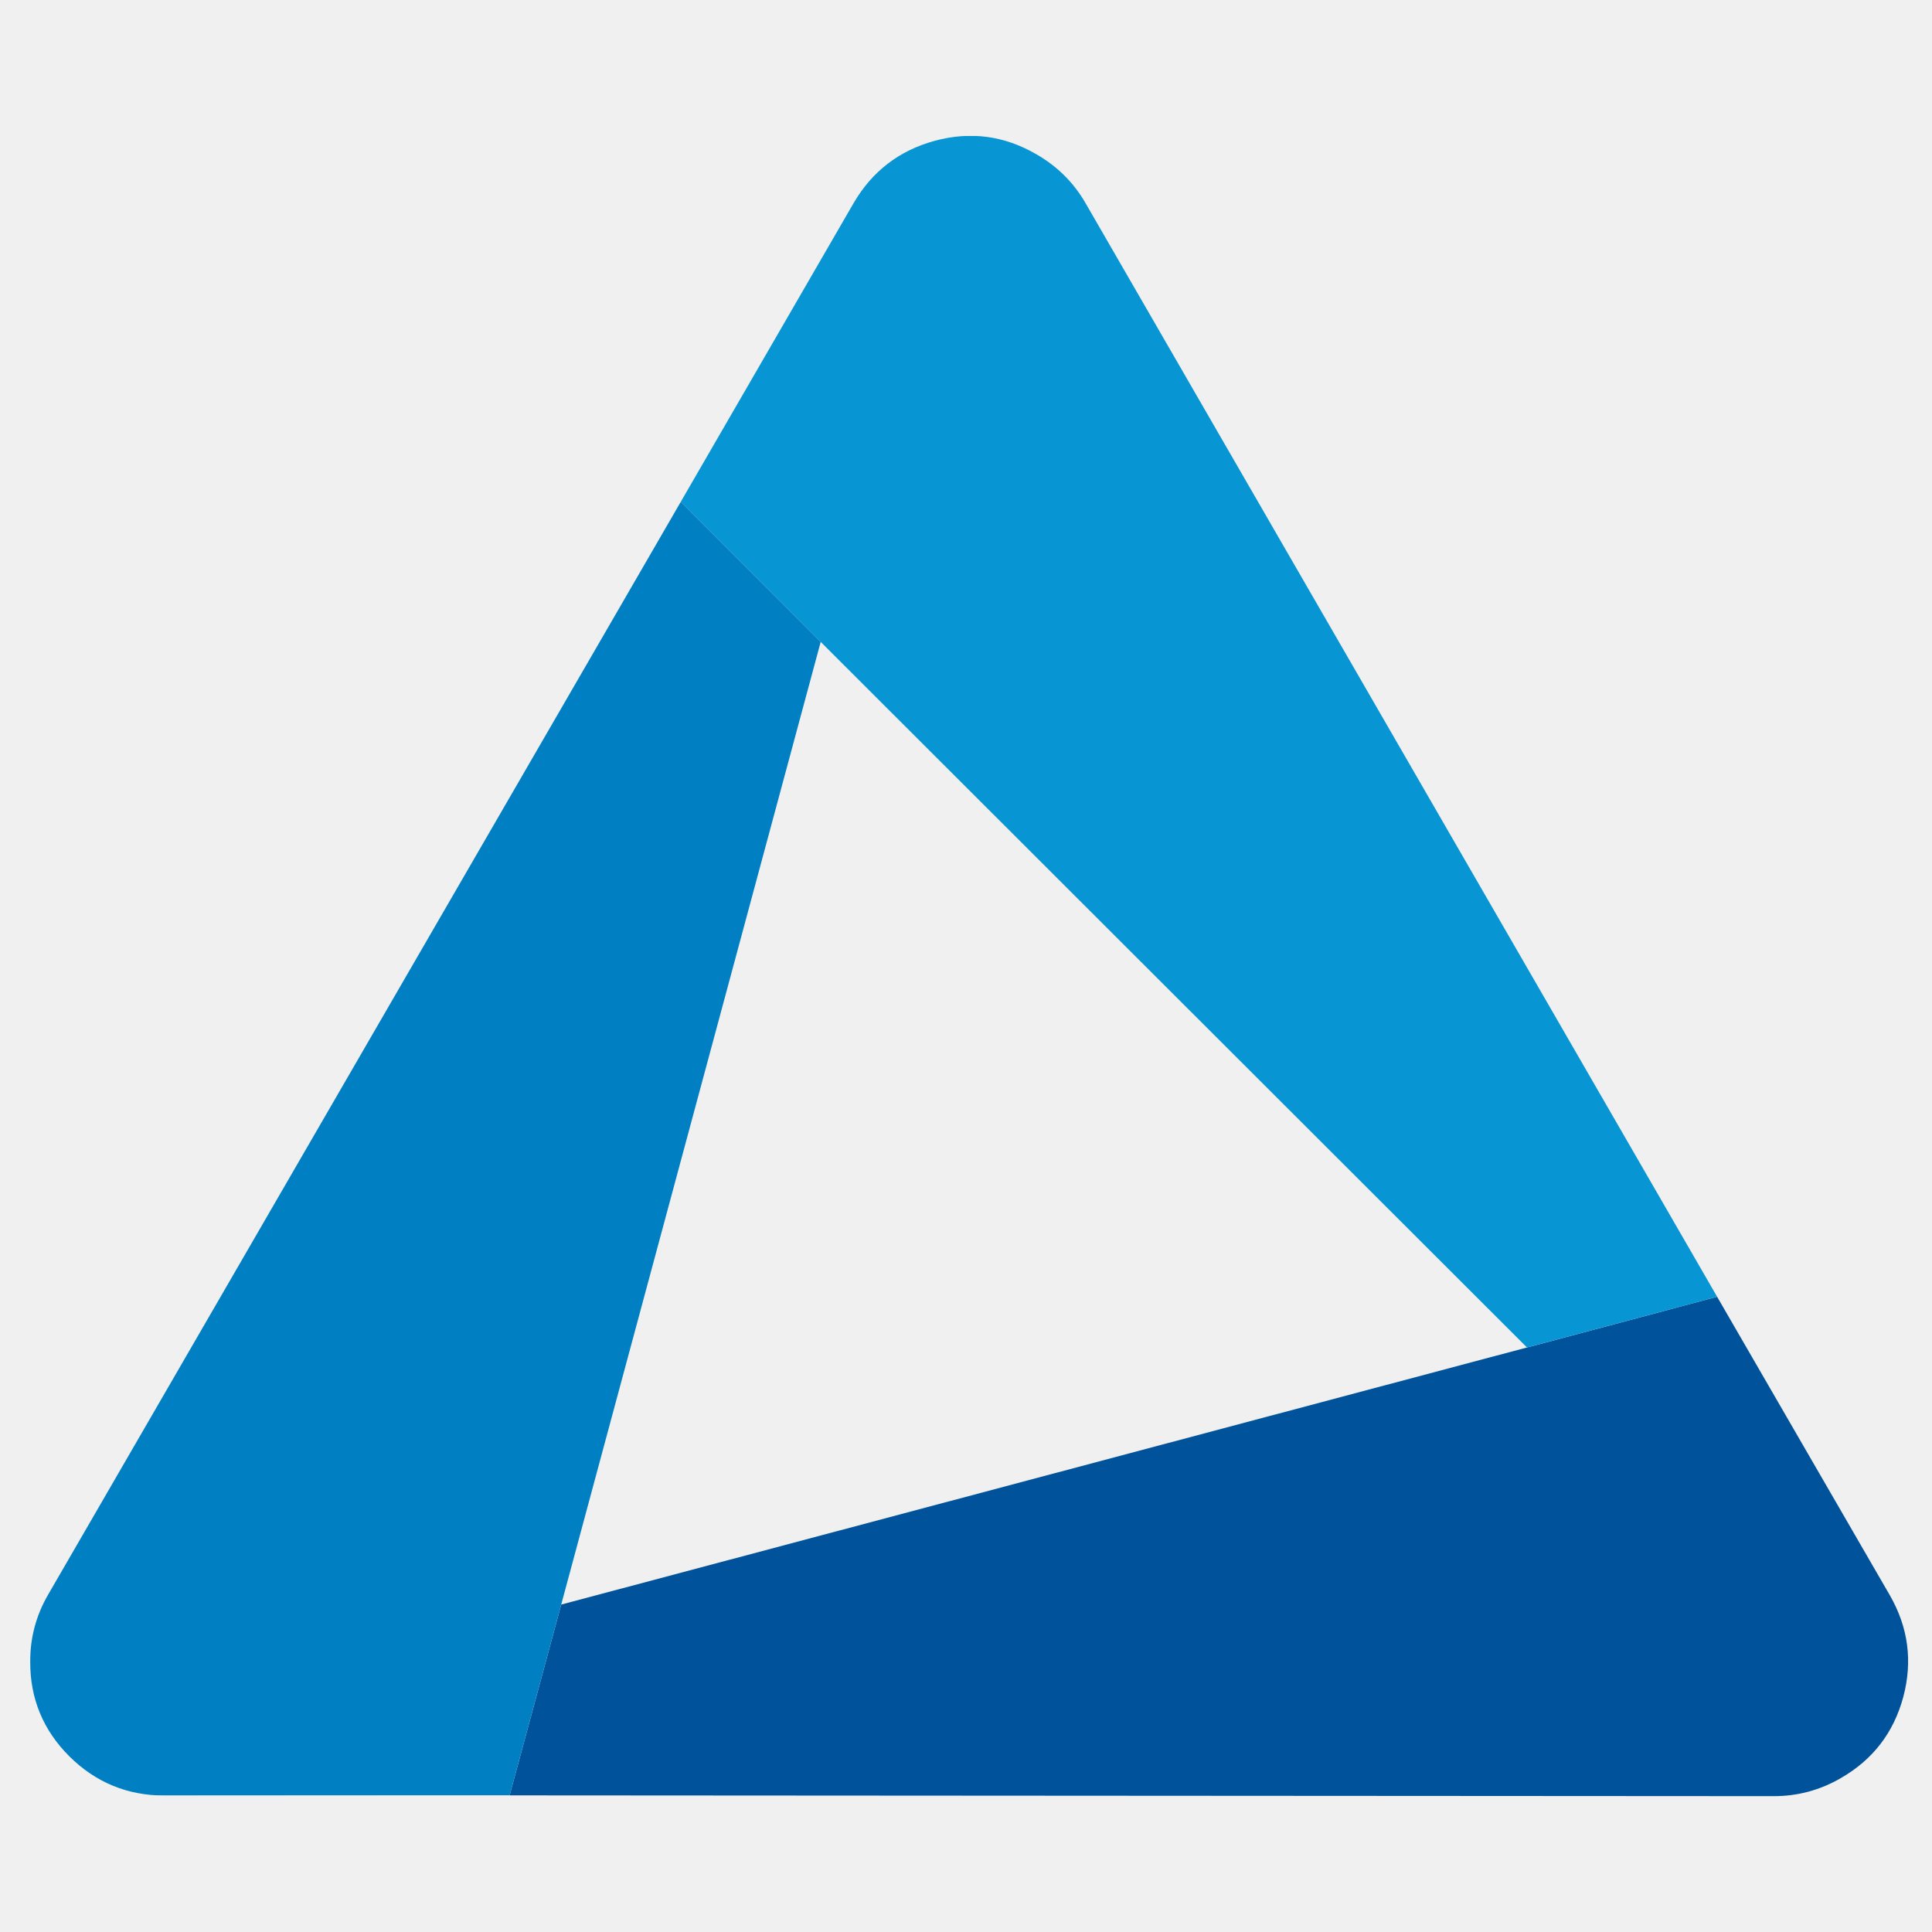
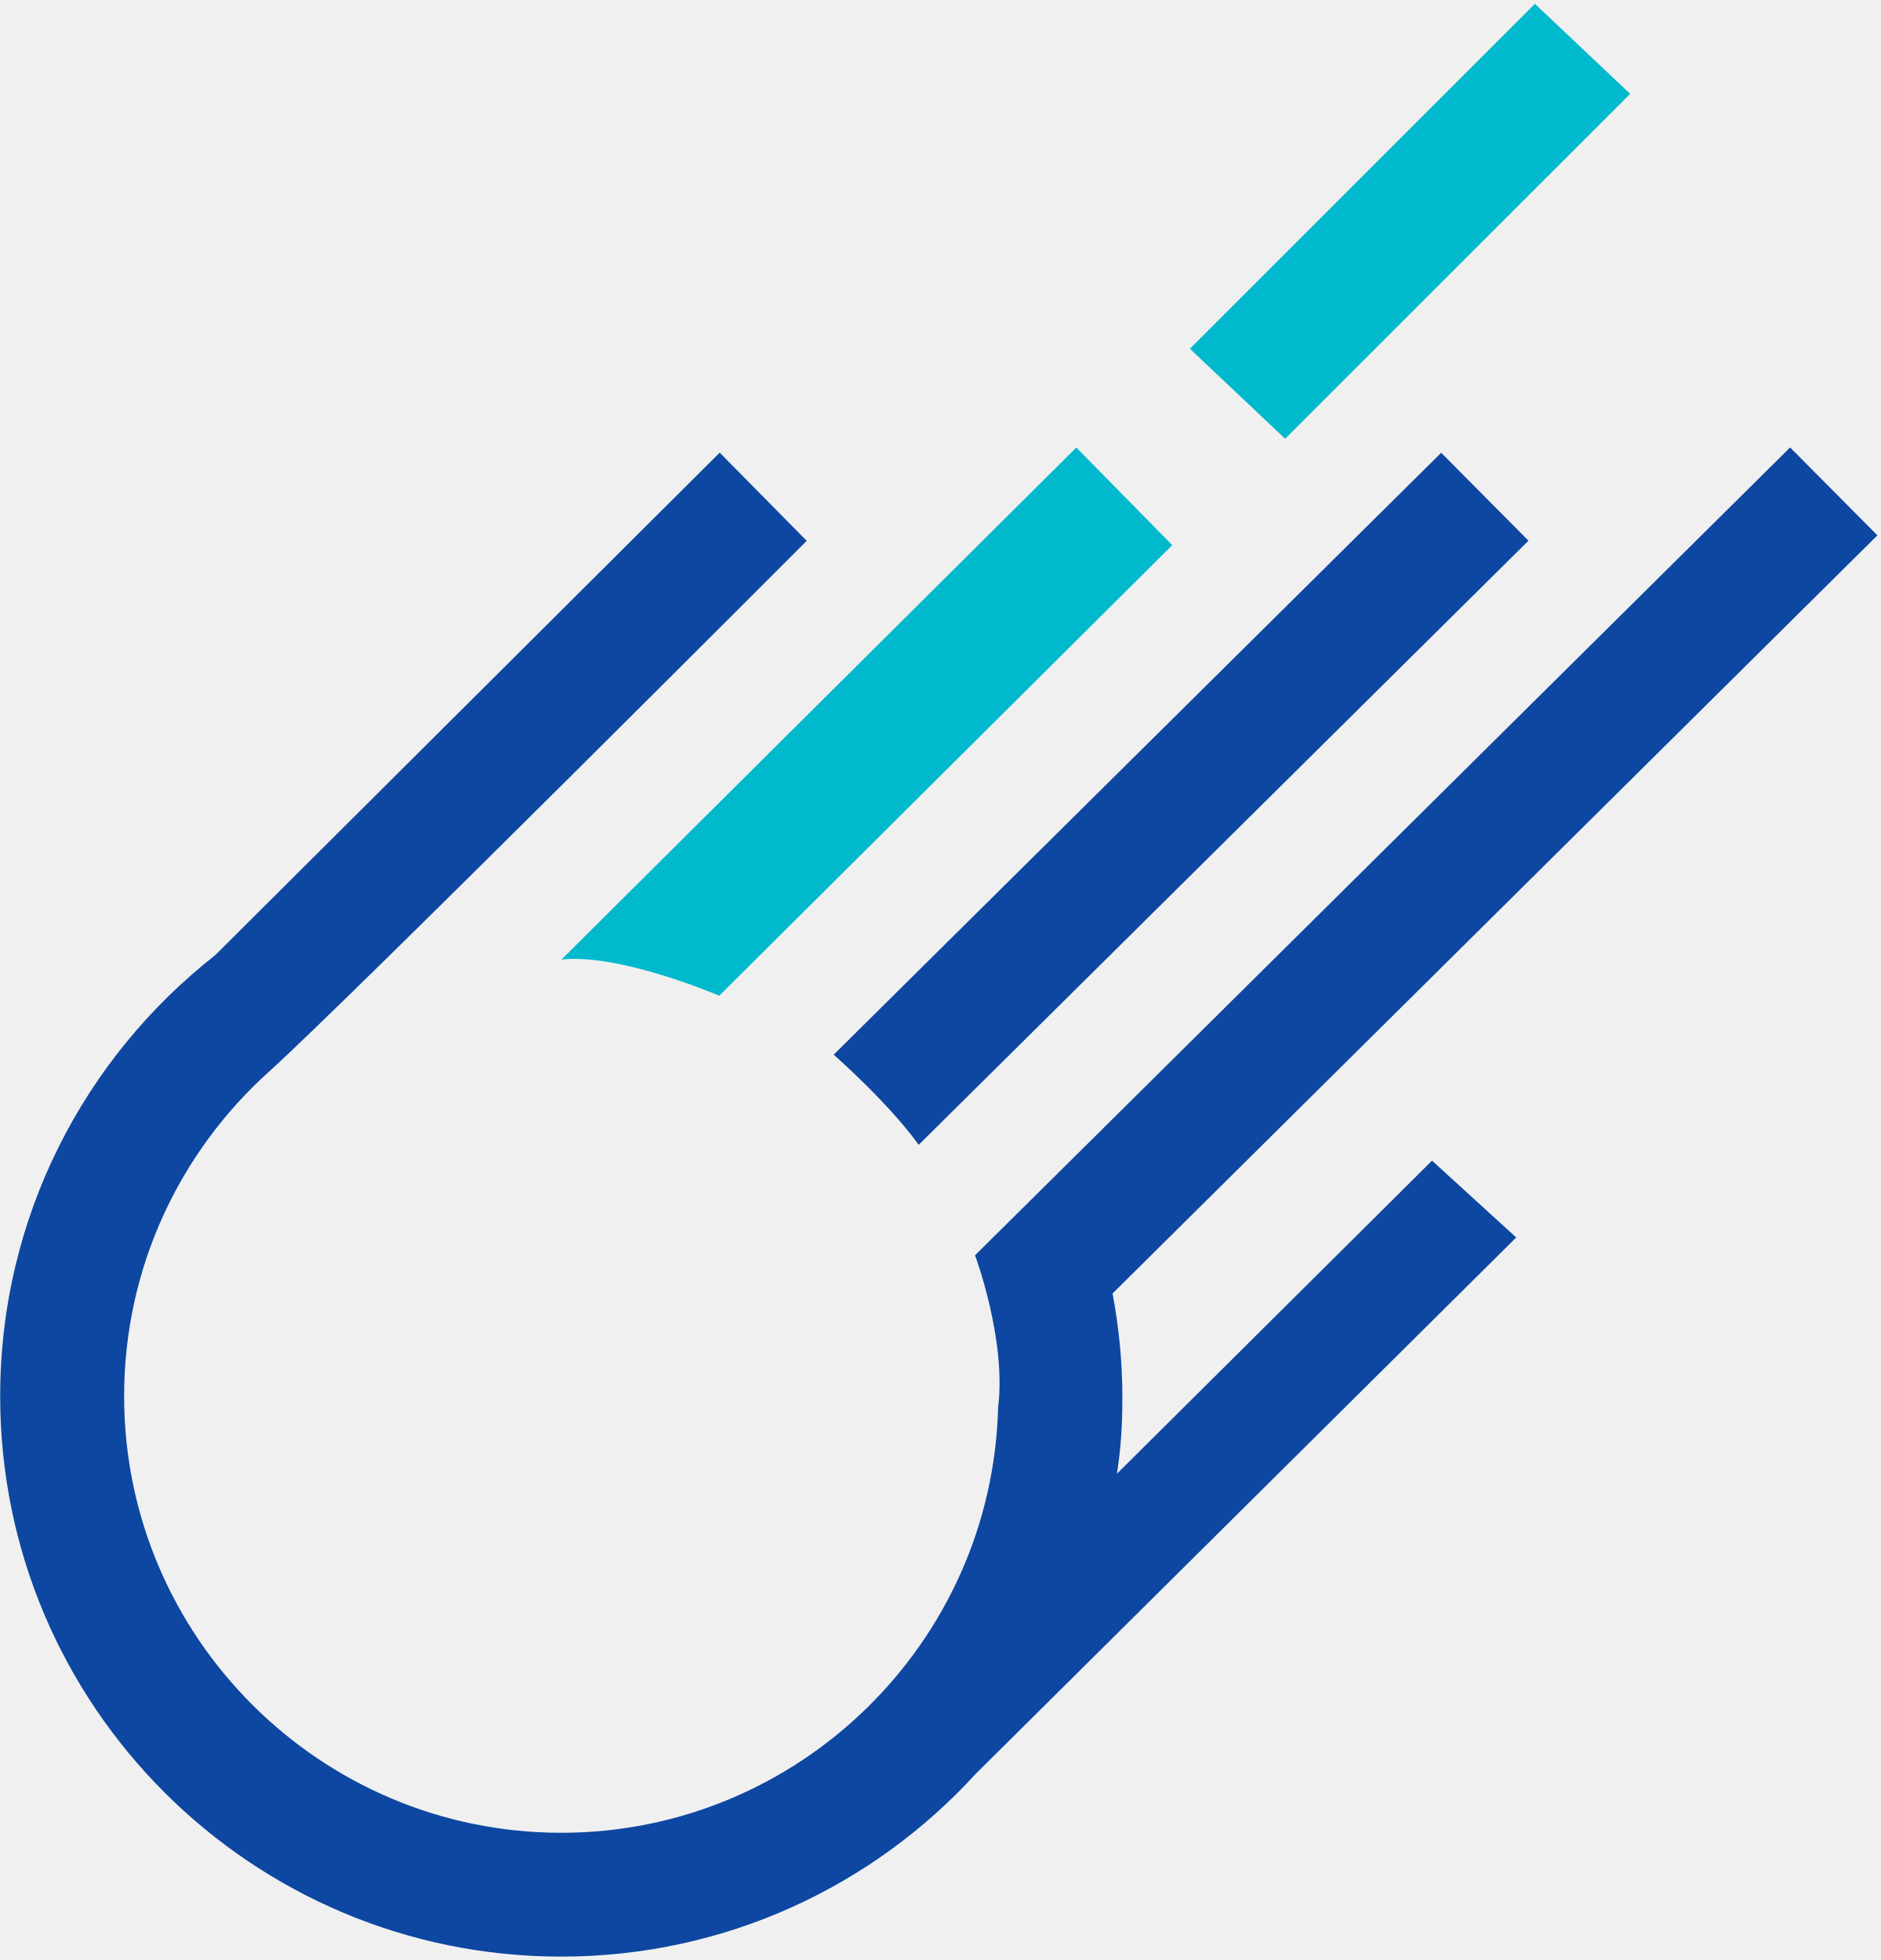
- <svg xmlns="http://www.w3.org/2000/svg" xmlns:xlink="http://www.w3.org/1999/xlink" viewBox="0 0 256 256" version="1.1">
-   <defs>
-     <polygon id="path-1" points="137.591 3.12638804e-14 0.268 3.12638804e-14 0.268 160.548 137.591 160.548 137.591 0" />
-     <polygon id="path-3" points="2.239765e-20 0.093 2.239765e-20 171.522 104.746 171.522 104.746 0.093 0 0.093" />
-   </defs>
-   <g id="map" stroke="none" stroke-width="1" fill="none" fill-rule="evenodd">
-     <g id="Artboard">
-       <g id="Page-1" transform="translate(4, 18)">
-         <path d="M70.363,194.614 L198.337,160.548 L223.528,153.828 L246.415,193.385 C248.859,197.638 249.453,202.127 248.196,206.849 C246.922,211.59 244.154,215.182 239.895,217.621 C237.155,219.206 234.203,220 231.044,220 L63.529,219.896 L63.686,219.32 C63.703,219.25 63.721,219.181 63.738,219.112 L70.363,194.614 Z" id="Fill-1" fill="#00539A" />
-         <g id="Group-5" transform="translate(85.93805, 0)">
-           <mask id="mask-2" fill="white">
-             <use xlink:href="#path-1" />
-           </mask>
-           <g id="Clip-4" />
-           <path d="M137.591,153.828 L112.399,160.548 L18.809,67.055 L0.268,48.492 L23.155,8.936 C25.617,4.7 29.213,1.938 33.944,0.648 C38.675,-0.625 43.162,-0.023 47.404,2.452 C50.162,4.038 52.327,6.191 53.898,8.91 L137.591,153.828 Z" id="Fill-3" fill="#0796D3" mask="url(#mask-2)" />
-         </g>
-         <g id="Group-8" transform="translate(0, 48.4)">
-           <mask id="mask-4" fill="white">
-             <use xlink:href="#path-3" />
-           </mask>
-           <g id="Clip-7" />
-           <path d="M104.746,18.655 L70.363,146.214 L63.738,170.711 C63.721,170.781 63.703,170.851 63.686,170.92 L63.529,171.496 L17.755,171.522 C12.849,171.504 8.659,169.77 5.185,166.319 C1.711,162.851 -0.018,158.659 -2.71050543e-20,153.744 C-2.71050543e-20,150.589 0.786,147.652 2.357,144.933 L86.207,0.093 L104.746,18.655 Z" id="Fill-6" fill="#007FC3" mask="url(#mask-4)" />
+ <svg xmlns="http://www.w3.org/2000/svg" width="308px" height="321px" viewBox="0 0 308 321" version="1.1">
+   <defs />
+   <g id="Page-1" stroke="none" stroke-width="1" fill="none" fill-rule="evenodd">
+     <g id="Artboard-Copy-10" transform="translate(-163, -79)" fill-rule="nonzero">
+       <g id="Chabok-Logo-Blue-01-Copy-5" transform="translate(162, 78.36634)">
+         <g id="Group" transform="translate(0.877343, 0)">
+           <path d="M163.589,231.021 C164.915,219.9 159.801,206.221 159.789,206.224 L175.435,190.721 L293.271,73.917 L307.566,88.311 L182.328,212.463 L182.318,212.473 C183.331,217.93 183.919,223.541 183.919,229.293 C183.919,234.035 183.724,237.45 183.029,241.998 L234.629,190.721 L248.419,203.302 L159.917,291.136 C143.114,309.533 118.92,321.079 92.032,321.079 C41.29,321.079 0.151,279.984 0.151,229.29 C0.151,199.97 13.93,173.88 35.354,157.077 L117.98,74.766 L132.229,89.206 C132.229,89.206 56.834,164.747 44.137,176.18 C29.593,189.276 20.448,208.234 20.448,229.287 C20.448,268.722 52.566,300.799 92.032,300.799 C130.915,300.799 162.648,269.658 163.576,231.034 L163.589,231.021 Z M150.569,188.126 C145.59,181.212 136.648,173.365 136.651,173.362 L151.111,159.026 L236.132,74.786 L250.427,89.185 L165.127,173.701 L150.569,188.126 Z" id="Combined-Shape" fill="#0D47A1" />
+           <polygon id="Rectangle-path" fill="#00B9CD" transform="translate(231.0295, 36.87642) rotate(45.0081) translate(-231.0295, -36.87642) " points="220.301 -2.767 241.758 -3.374 241.758 76.52 220.301 77.126" />
+           <path d="M117.903,163.708 L133.43,148.269 L192.091,89.913 L176.378,73.926 L110.514,139.433 L92.07,157.781 C101.667,156.729 117.903,163.708 117.903,163.708 Z" id="Shape" fill="#00B9CD" />
        </g>
      </g>
    </g>
  </g>
</svg>
